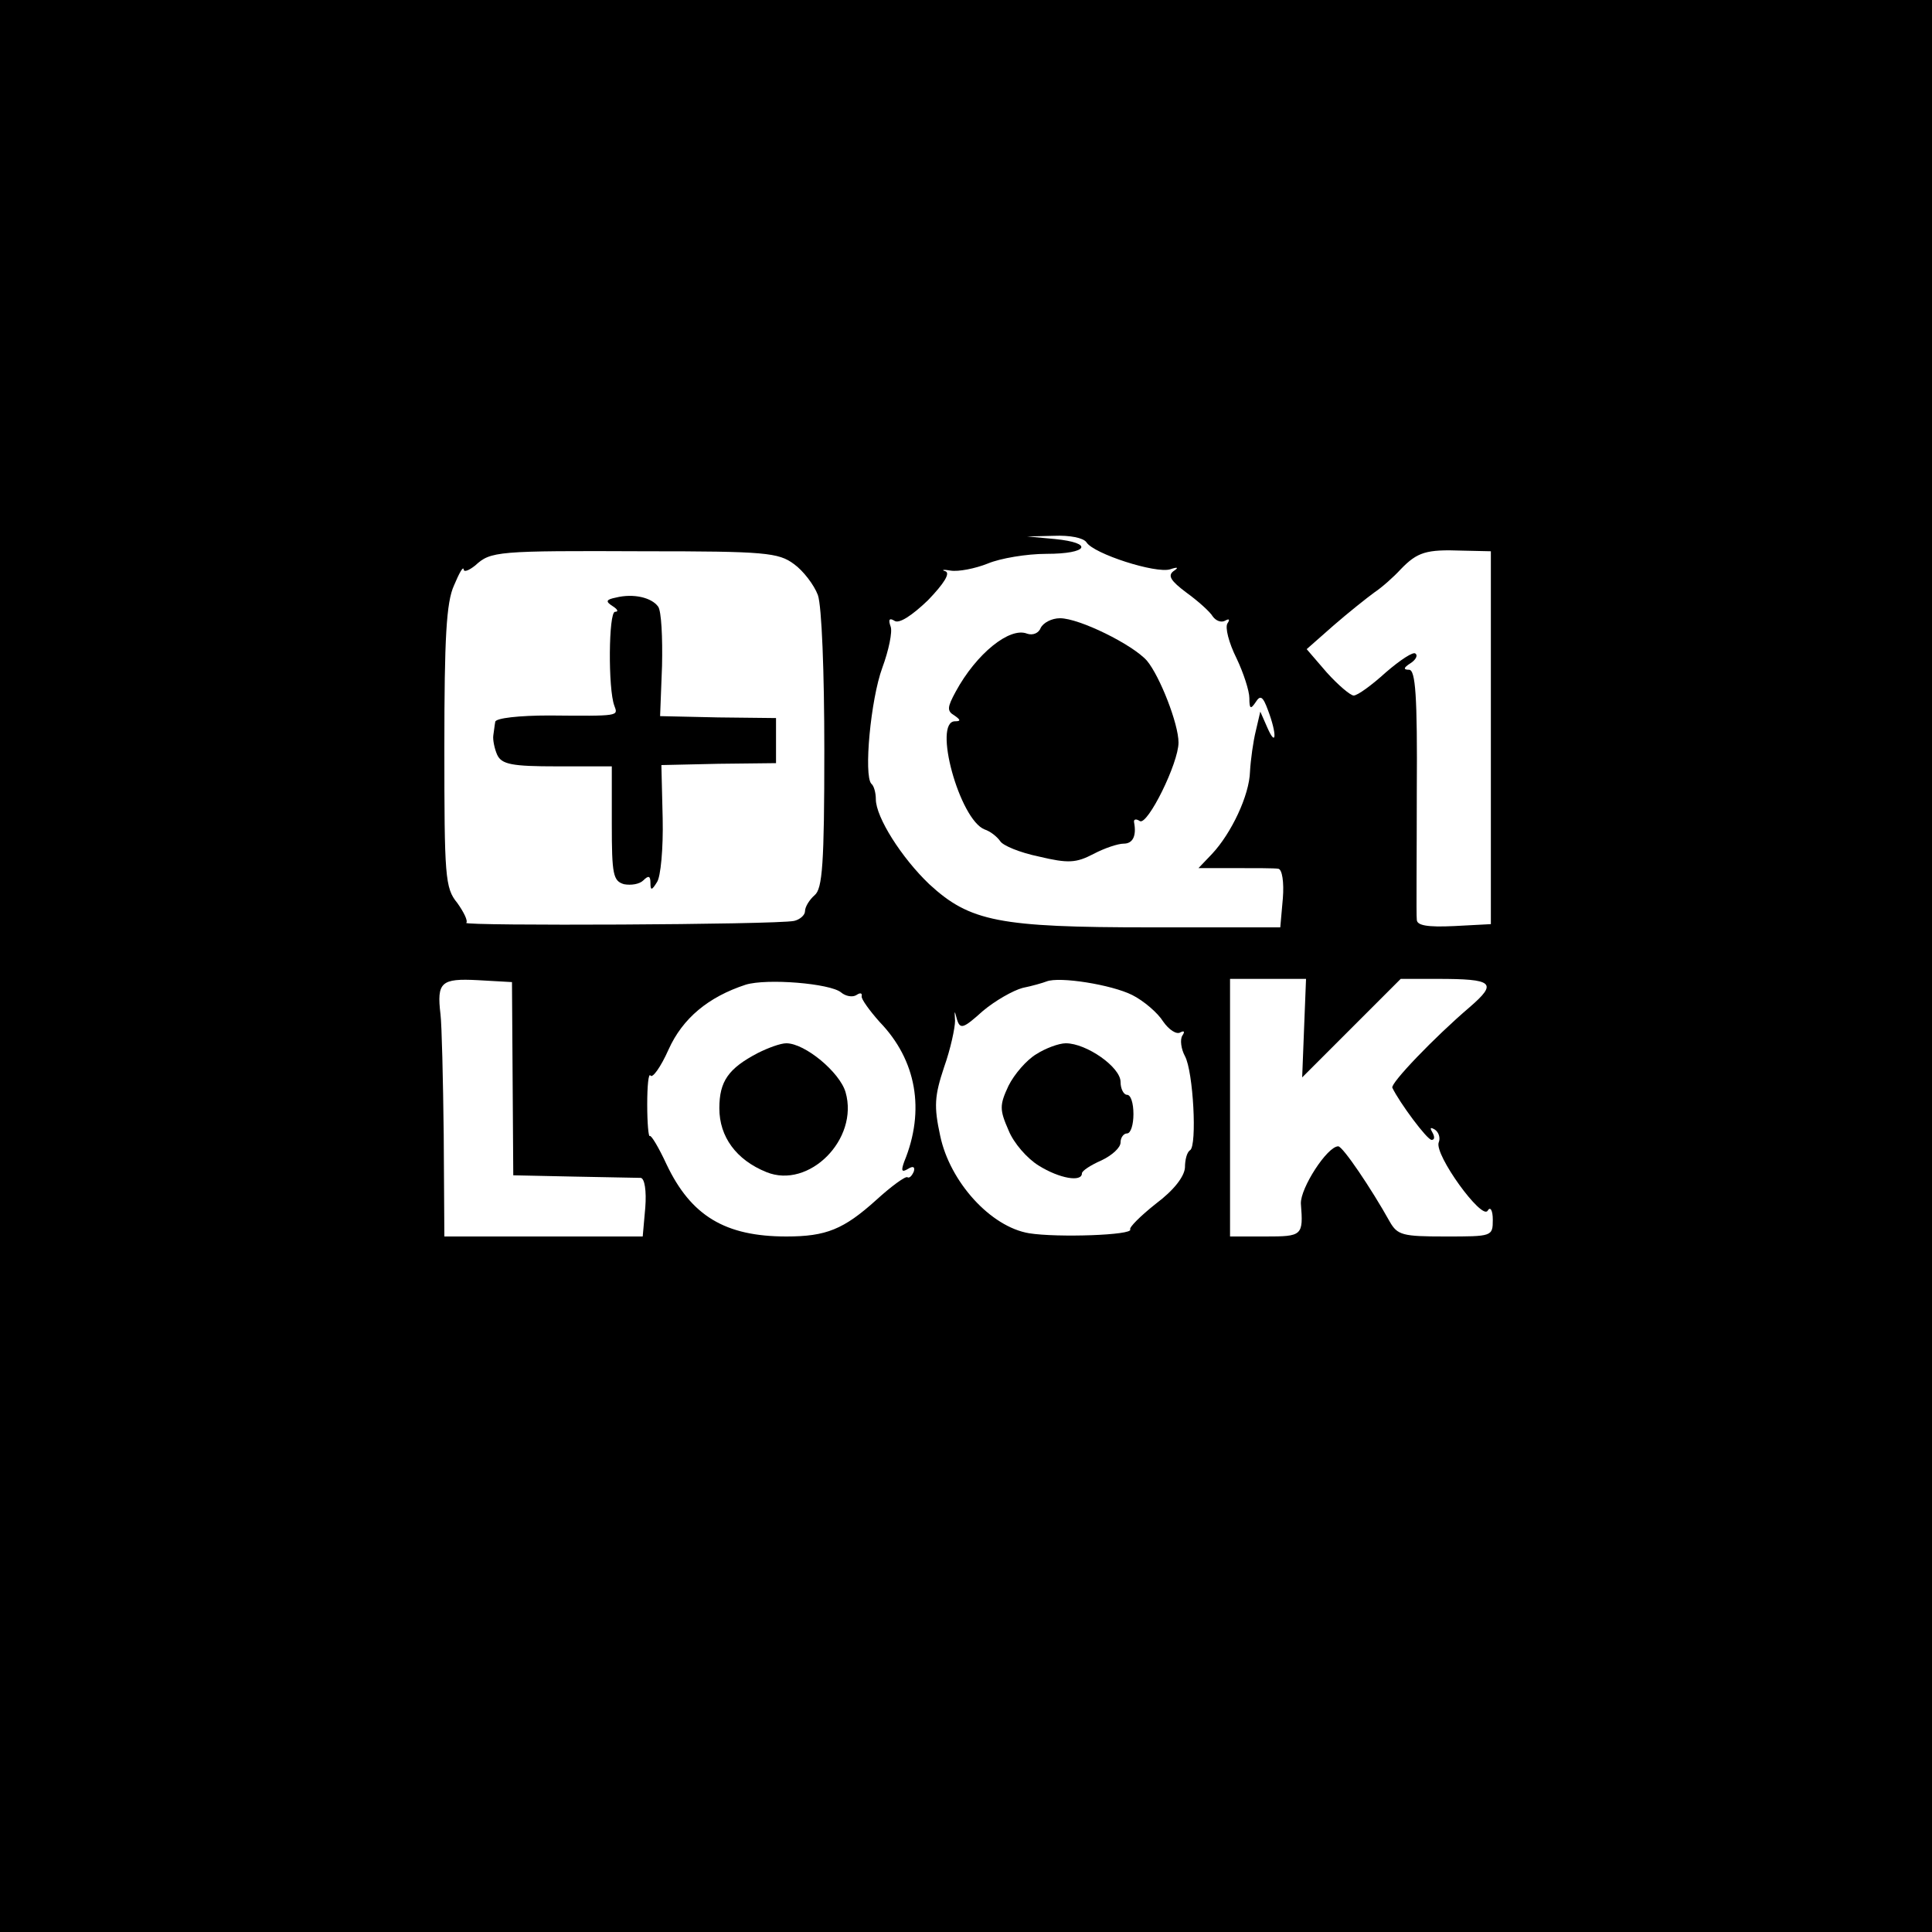
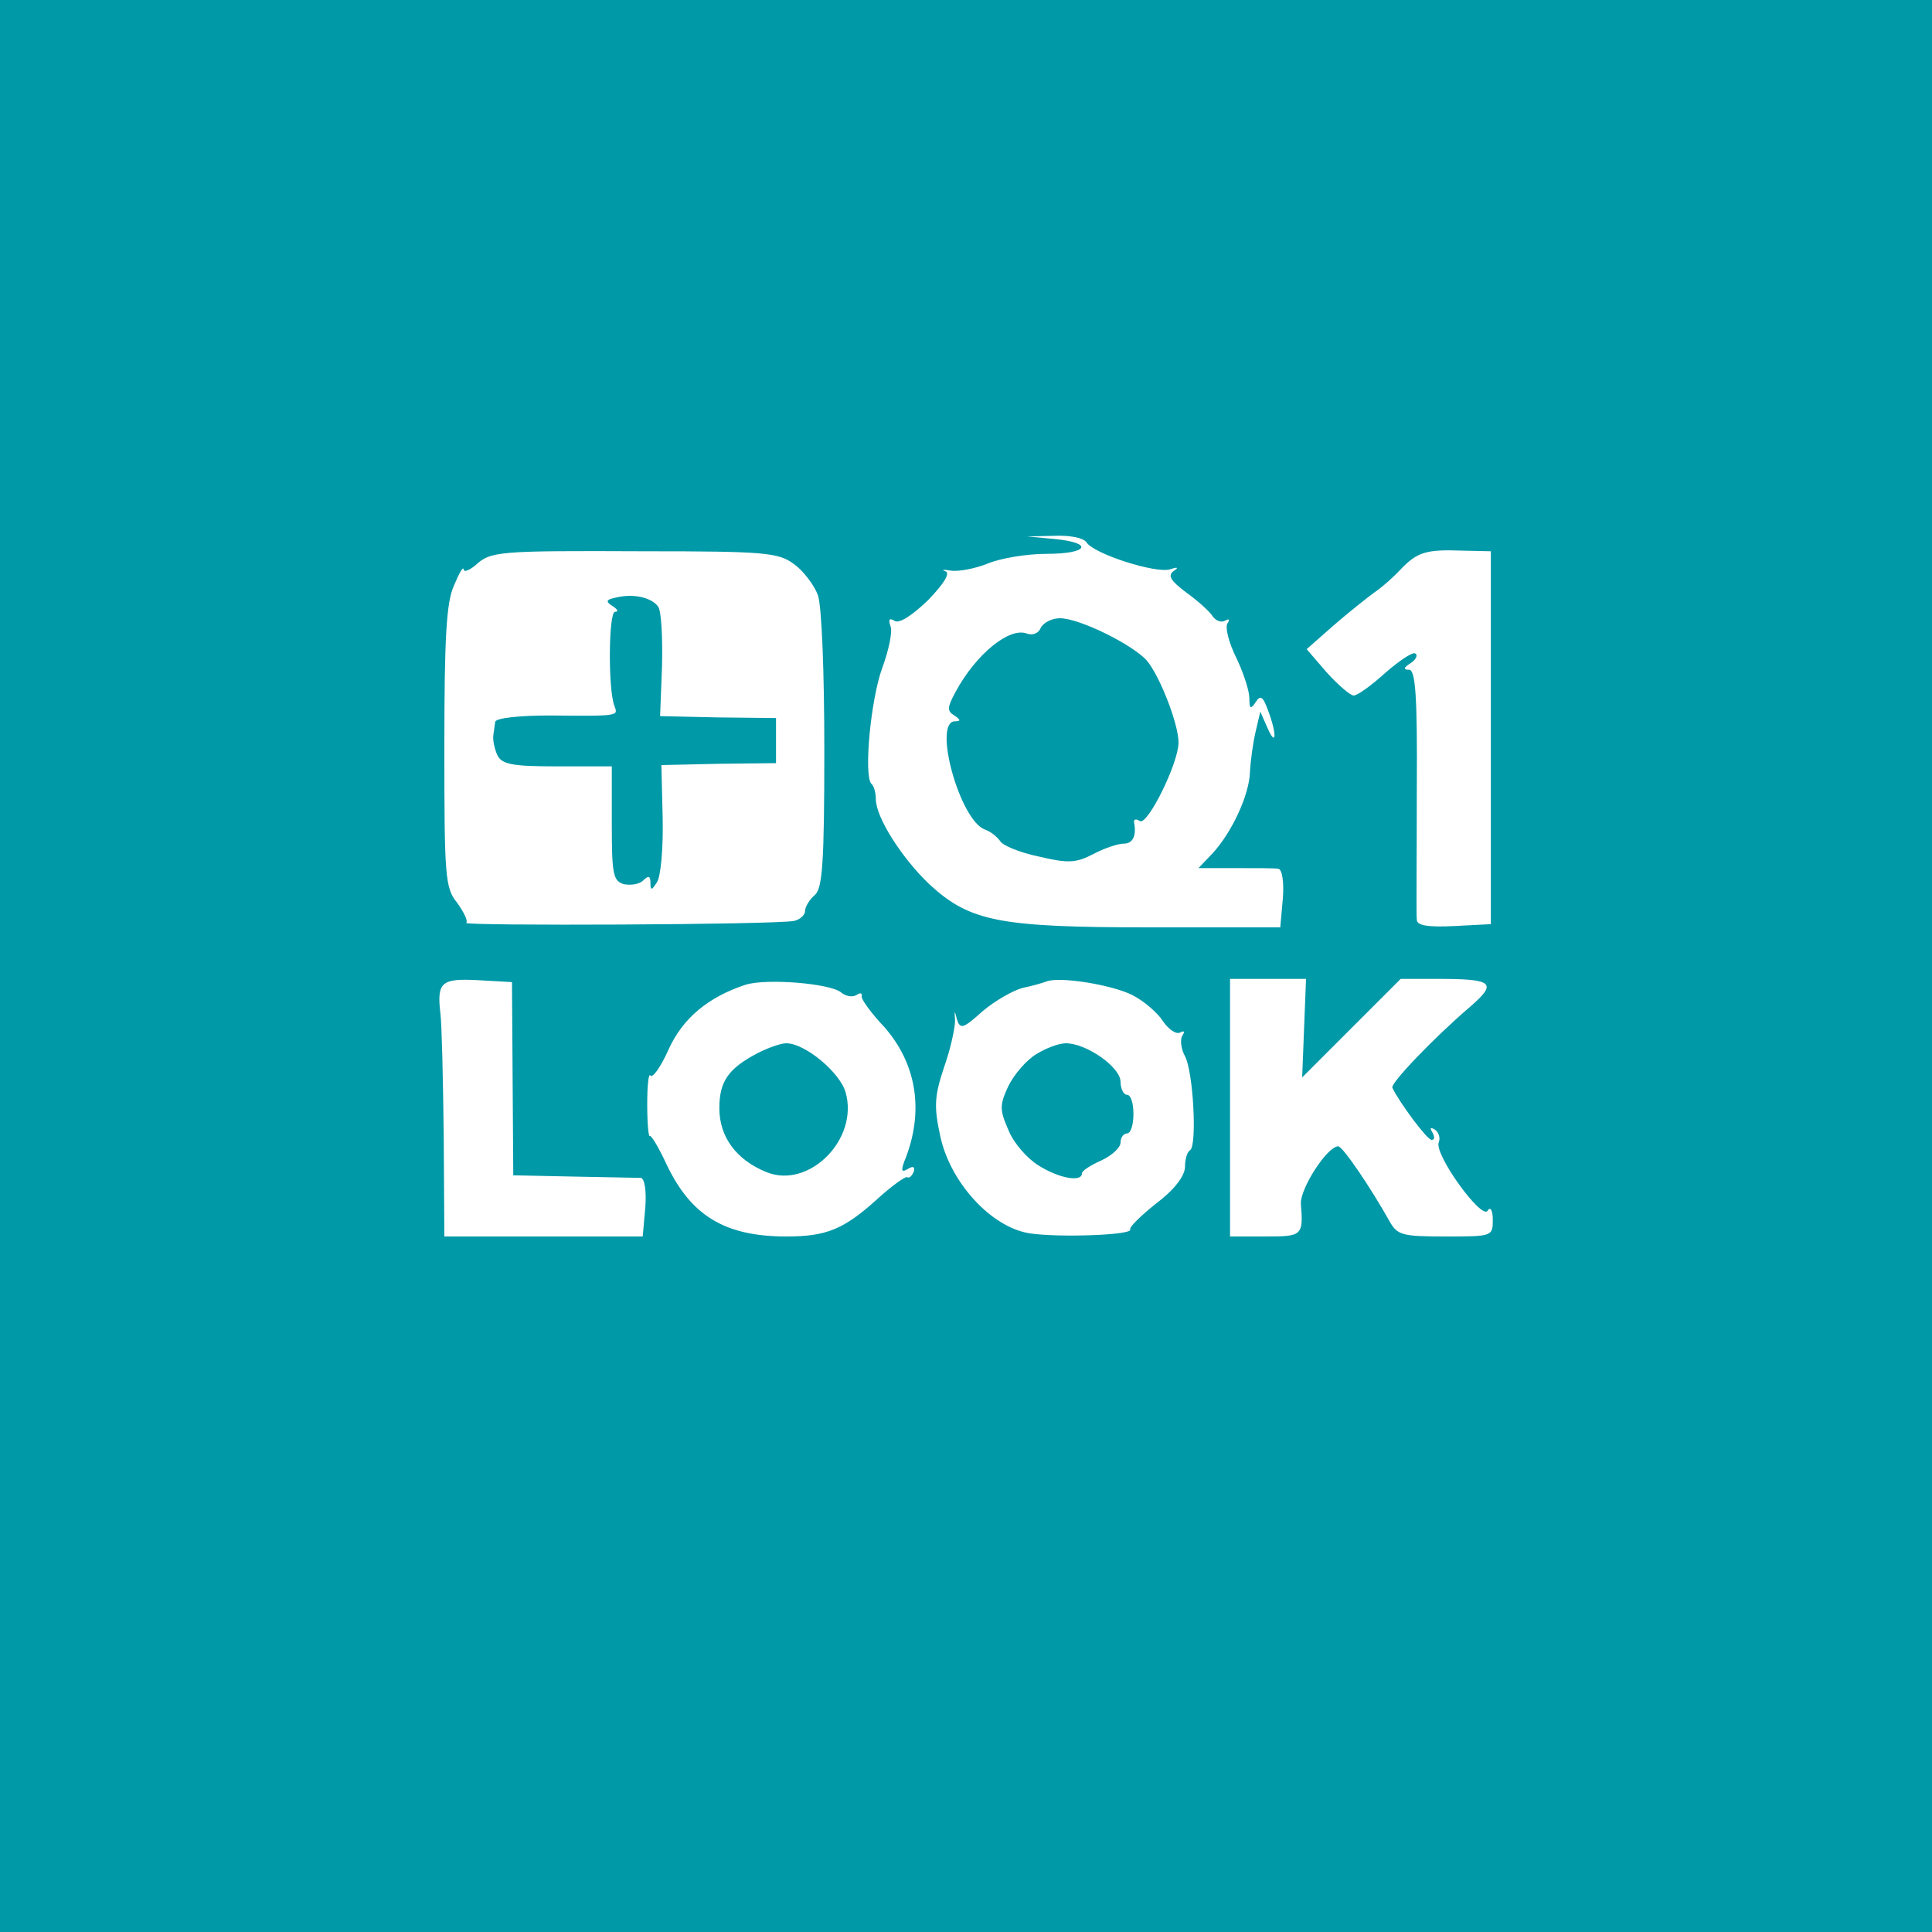
<svg xmlns="http://www.w3.org/2000/svg" version="1.0" width="300pt" height="300pt" viewBox="0 0 300 300" preserveAspectRatio="xMidYMid meet">
-   <g transform="translate(0,300) scale(0.1,-0.1)" fill="#000000" stroke="none">
+   <g transform="translate(0,300) scale(0.1,-0.1)" fill="#0099a7" stroke="none">
    <path d="M0 1500 l0 -1500 1500 0 1500 0 0 1500 0 1500 -1500 0 -1500 0 0 -1500z m1687 658 c11 -18 108 -49 130 -42 12 4 14 3 5 -3 -9 -7 -4 -15 20 -33 18 -13 37 -30 41 -37 5 -7 13 -10 19 -7 7 4 8 2 4 -4 -4 -6 2 -30 14 -54 11 -23 20 -51 20 -62 0 -17 2 -18 10 -6 7 11 11 9 19 -13 14 -37 13 -59 -1 -27 l-11 25 -7 -30 c-4 -16 -8 -45 -9 -63 -1 -37 -29 -96 -59 -128 l-21 -22 57 0 c31 0 62 0 67 -1 6 -1 9 -21 7 -46 l-4 -45 -202 0 c-235 0 -280 9 -343 67 -43 41 -83 104 -83 132 0 10 -3 21 -7 24 -12 13 -1 131 17 180 10 27 16 56 13 64 -4 11 -2 14 6 9 7 -5 27 8 52 32 25 26 35 42 27 45 -7 2 -3 3 8 1 12 -2 38 3 58 11 19 8 60 15 91 15 65 0 74 17 13 23 l-43 4 42 1 c24 1 45 -3 50 -10z m-454 -34 c14 -10 31 -32 37 -48 6 -17 10 -119 10 -241 0 -177 -3 -215 -15 -225 -8 -7 -15 -18 -15 -25 0 -6 -8 -13 -17 -15 -31 -6 -515 -8 -509 -3 3 3 -4 17 -14 31 -19 23 -20 41 -20 242 0 169 3 225 15 251 8 19 14 30 15 25 0 -5 8 -2 18 6 24 22 33 23 263 22 187 0 208 -2 232 -20z m1082 -270 l0 -289 -57 -3 c-42 -2 -58 1 -58 10 -1 7 0 97 0 201 1 146 -2 187 -12 187 -9 0 -9 3 2 10 8 5 12 12 8 15 -3 4 -24 -10 -46 -29 -22 -20 -44 -36 -50 -36 -5 0 -24 16 -42 36 l-31 36 42 37 c23 20 52 43 63 51 12 8 30 24 41 36 26 27 40 31 95 29 l45 -1 0 -290z m-1519 -529 l1 -150 94 -2 c52 -1 99 -2 104 -2 6 -1 9 -20 7 -46 l-4 -45 -154 0 -154 0 -1 158 c-1 86 -3 171 -5 187 -6 50 1 56 58 53 l53 -3 1 -150z m510 134 c7 -6 18 -8 24 -4 6 4 9 3 8 -2 -1 -4 12 -22 28 -40 57 -59 71 -137 38 -217 -5 -14 -4 -17 6 -11 8 5 11 3 9 -4 -3 -7 -7 -11 -10 -9 -3 2 -25 -14 -48 -35 -51 -46 -78 -57 -140 -57 -95 0 -148 32 -186 112 -12 26 -24 46 -26 44 -2 -2 -4 20 -4 49 0 29 2 49 5 45 3 -5 16 13 28 40 22 49 62 82 120 101 33 10 131 2 148 -12z m452 -4 c18 -9 40 -28 48 -41 9 -13 21 -21 27 -17 6 3 7 1 3 -5 -4 -6 -2 -21 4 -32 13 -24 19 -139 8 -146 -5 -3 -8 -15 -8 -27 -1 -14 -17 -35 -45 -56 -24 -19 -42 -37 -40 -40 5 -9 -113 -13 -157 -6 -60 10 -123 80 -138 151 -10 46 -9 62 6 107 10 28 17 61 17 72 -1 17 -1 17 3 2 5 -16 10 -14 40 13 19 16 47 32 62 36 15 3 32 8 37 10 20 8 101 -5 133 -21z m267 -51 l-3 -77 77 77 76 76 57 0 c87 0 94 -6 50 -44 -55 -47 -123 -118 -120 -125 11 -23 54 -81 61 -81 5 0 5 5 1 12 -4 7 -3 8 4 4 6 -4 9 -13 6 -20 -7 -19 67 -121 76 -106 4 7 8 1 8 -14 0 -26 -1 -26 -74 -26 -66 0 -74 2 -86 23 -29 52 -73 117 -80 117 -17 0 -59 -65 -58 -89 4 -50 2 -51 -55 -51 l-55 0 0 200 0 200 59 0 59 0 -3 -76z" />
    <path d="M1616 2025 c-3 -8 -12 -12 -21 -9 -27 11 -79 -31 -111 -90 -13 -24 -14 -30 -2 -37 10 -7 10 -9 1 -9 -35 0 7 -153 46 -168 9 -3 19 -11 24 -18 4 -7 31 -18 60 -24 46 -11 58 -10 85 4 17 9 38 16 47 16 14 0 20 12 16 33 -1 5 3 6 9 2 12 -7 60 90 60 122 0 29 -29 103 -49 127 -22 25 -105 66 -135 66 -13 0 -26 -7 -30 -15z" />
    <path d="M956 2072 c-15 -3 -16 -6 -5 -13 8 -5 10 -9 4 -9 -10 0 -11 -120 -1 -146 6 -16 8 -16 -101 -15 -46 0 -84 -4 -84 -10 -1 -5 -2 -15 -3 -21 -1 -7 2 -21 6 -30 7 -15 23 -18 93 -18 l85 0 0 -89 c0 -79 2 -89 19 -94 11 -2 24 0 30 6 8 8 11 7 11 -4 0 -12 2 -12 10 1 6 8 10 53 9 99 l-2 83 89 2 89 1 0 35 0 35 -90 1 -90 2 3 78 c1 44 -1 85 -6 92 -10 14 -38 21 -66 14z" />
    <path d="M1177 1365 c-46 -24 -60 -44 -60 -86 0 -44 26 -80 73 -99 66 -27 144 51 123 124 -9 31 -63 76 -92 76 -9 0 -28 -7 -44 -15z" />
    <path d="M1609 1363 c-15 -9 -34 -31 -43 -49 -14 -30 -14 -37 0 -69 8 -20 29 -44 47 -55 32 -20 67 -26 67 -12 0 4 14 13 30 20 17 8 30 20 30 28 0 8 5 14 10 14 6 0 10 14 10 30 0 17 -4 30 -10 30 -5 0 -10 9 -10 20 0 23 -53 60 -85 60 -11 0 -32 -8 -46 -17z" />
  </g>
</svg>
